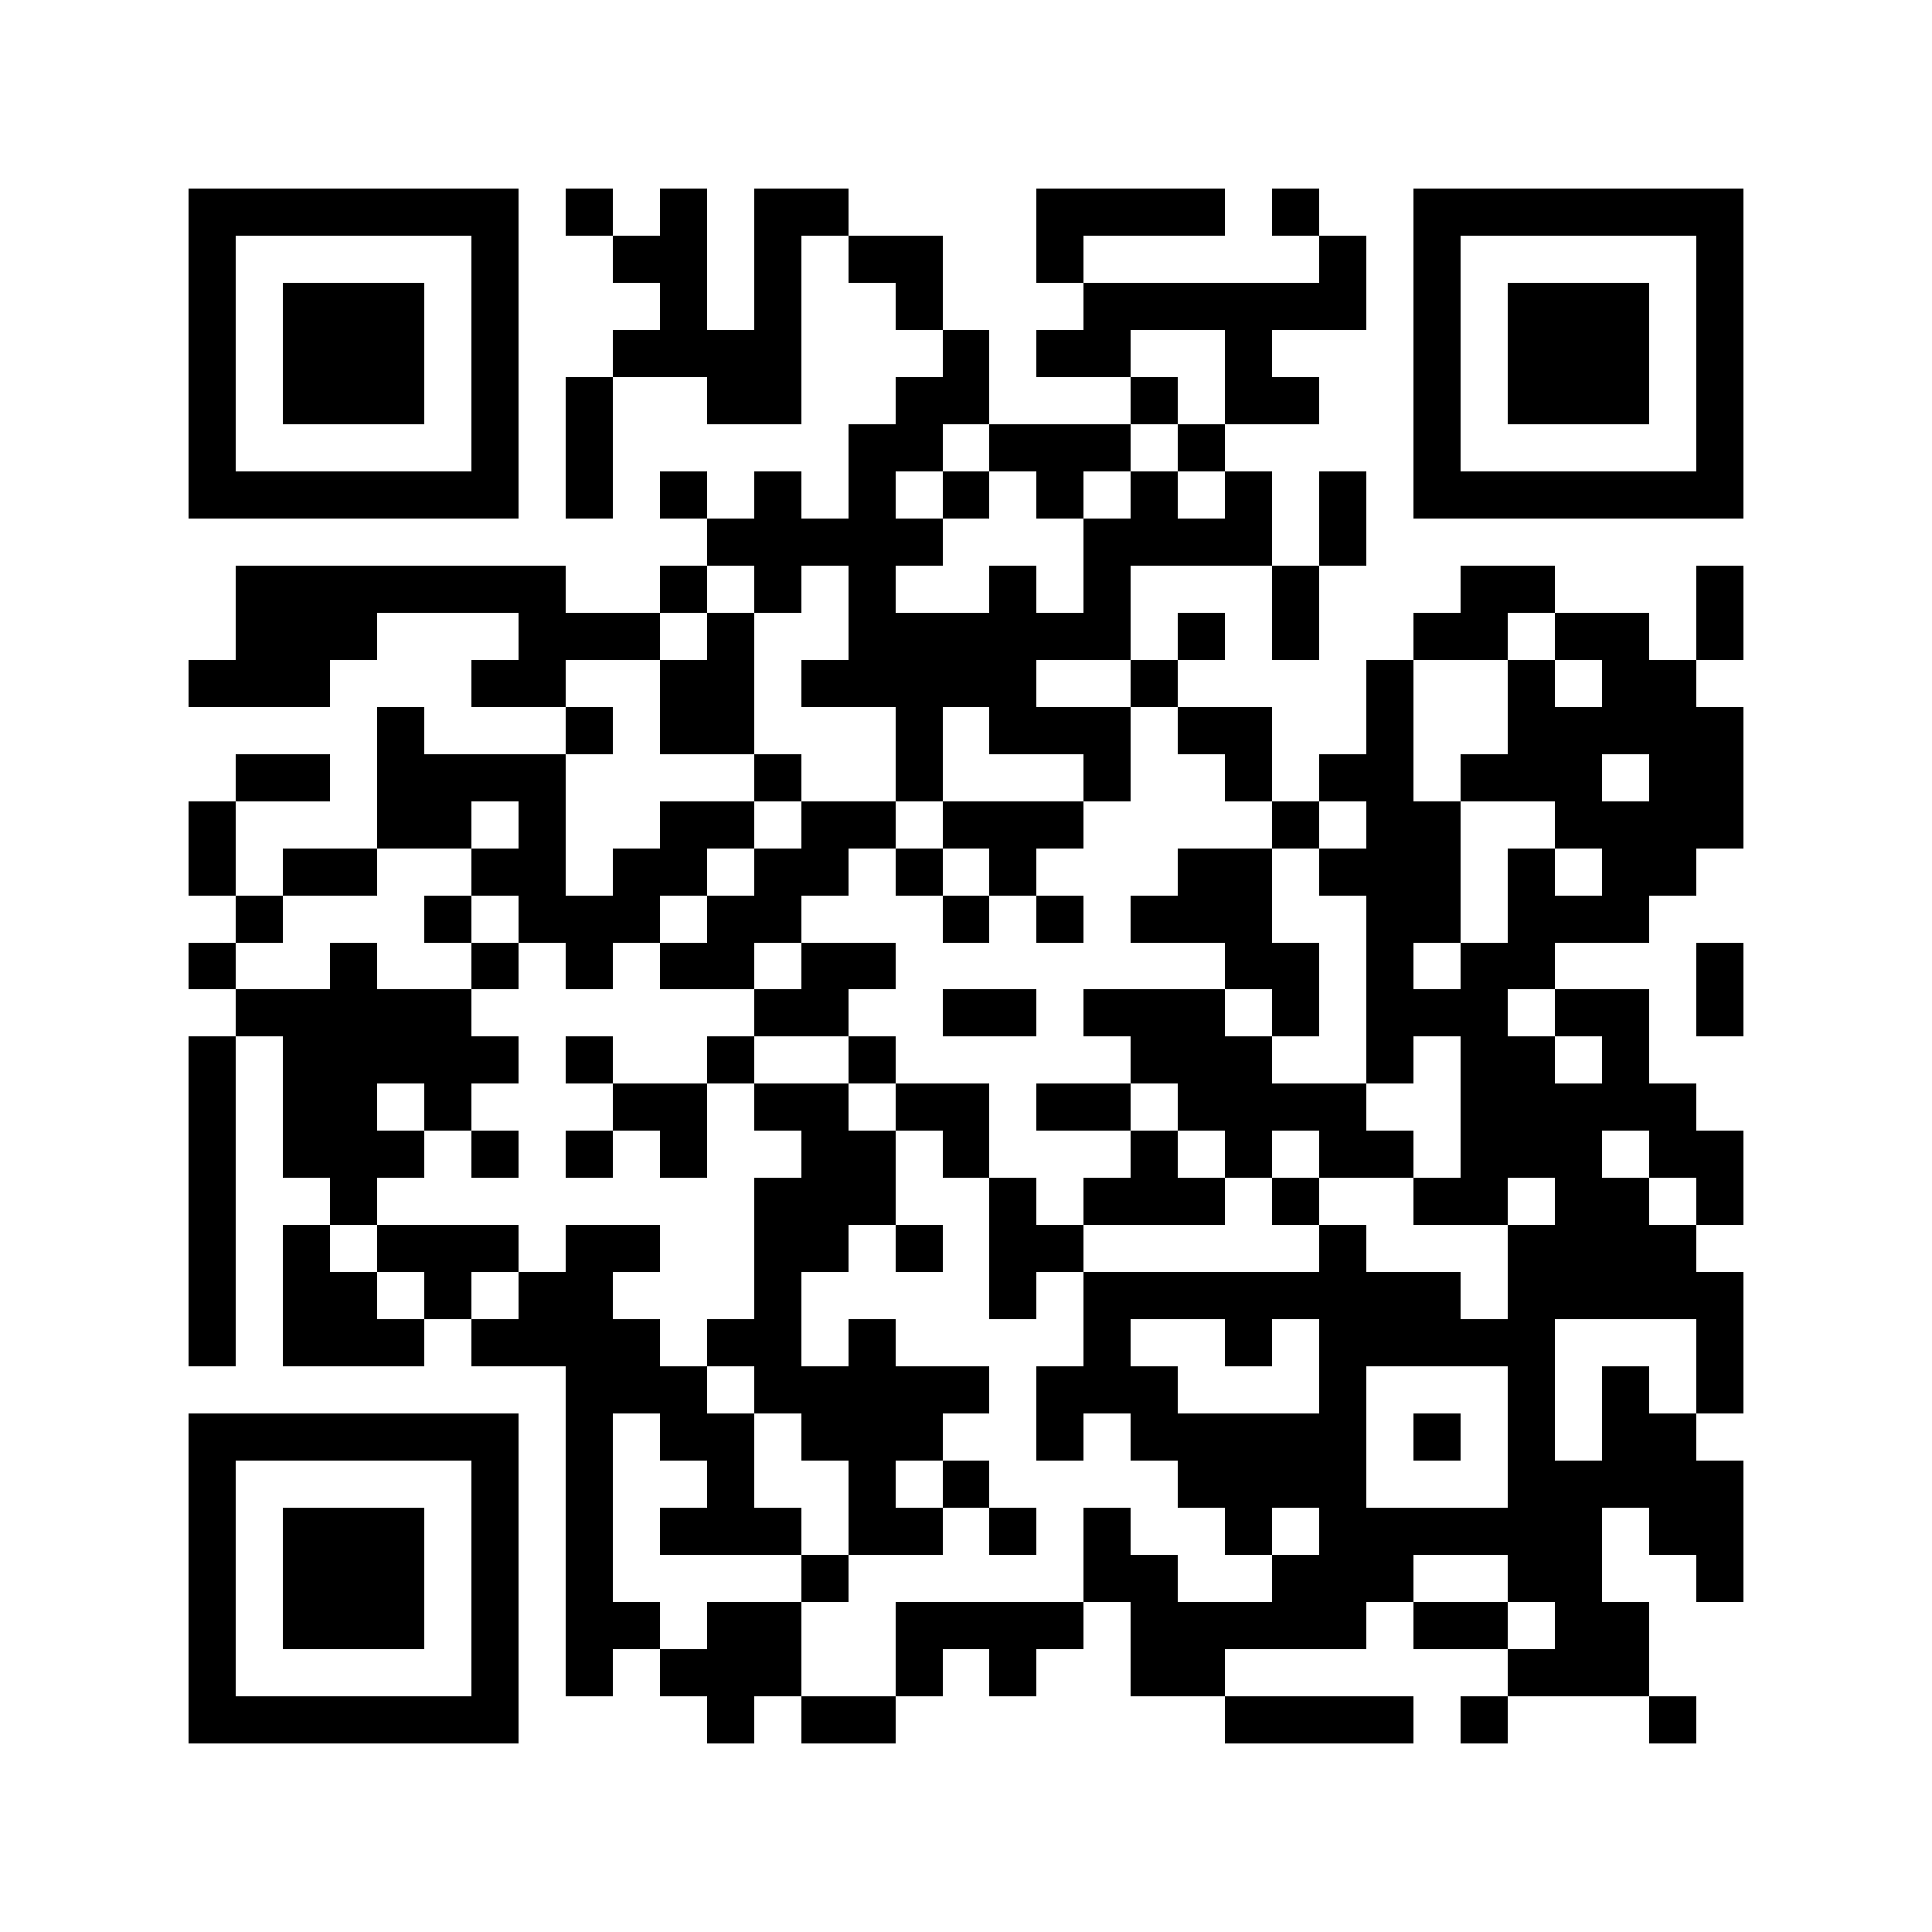
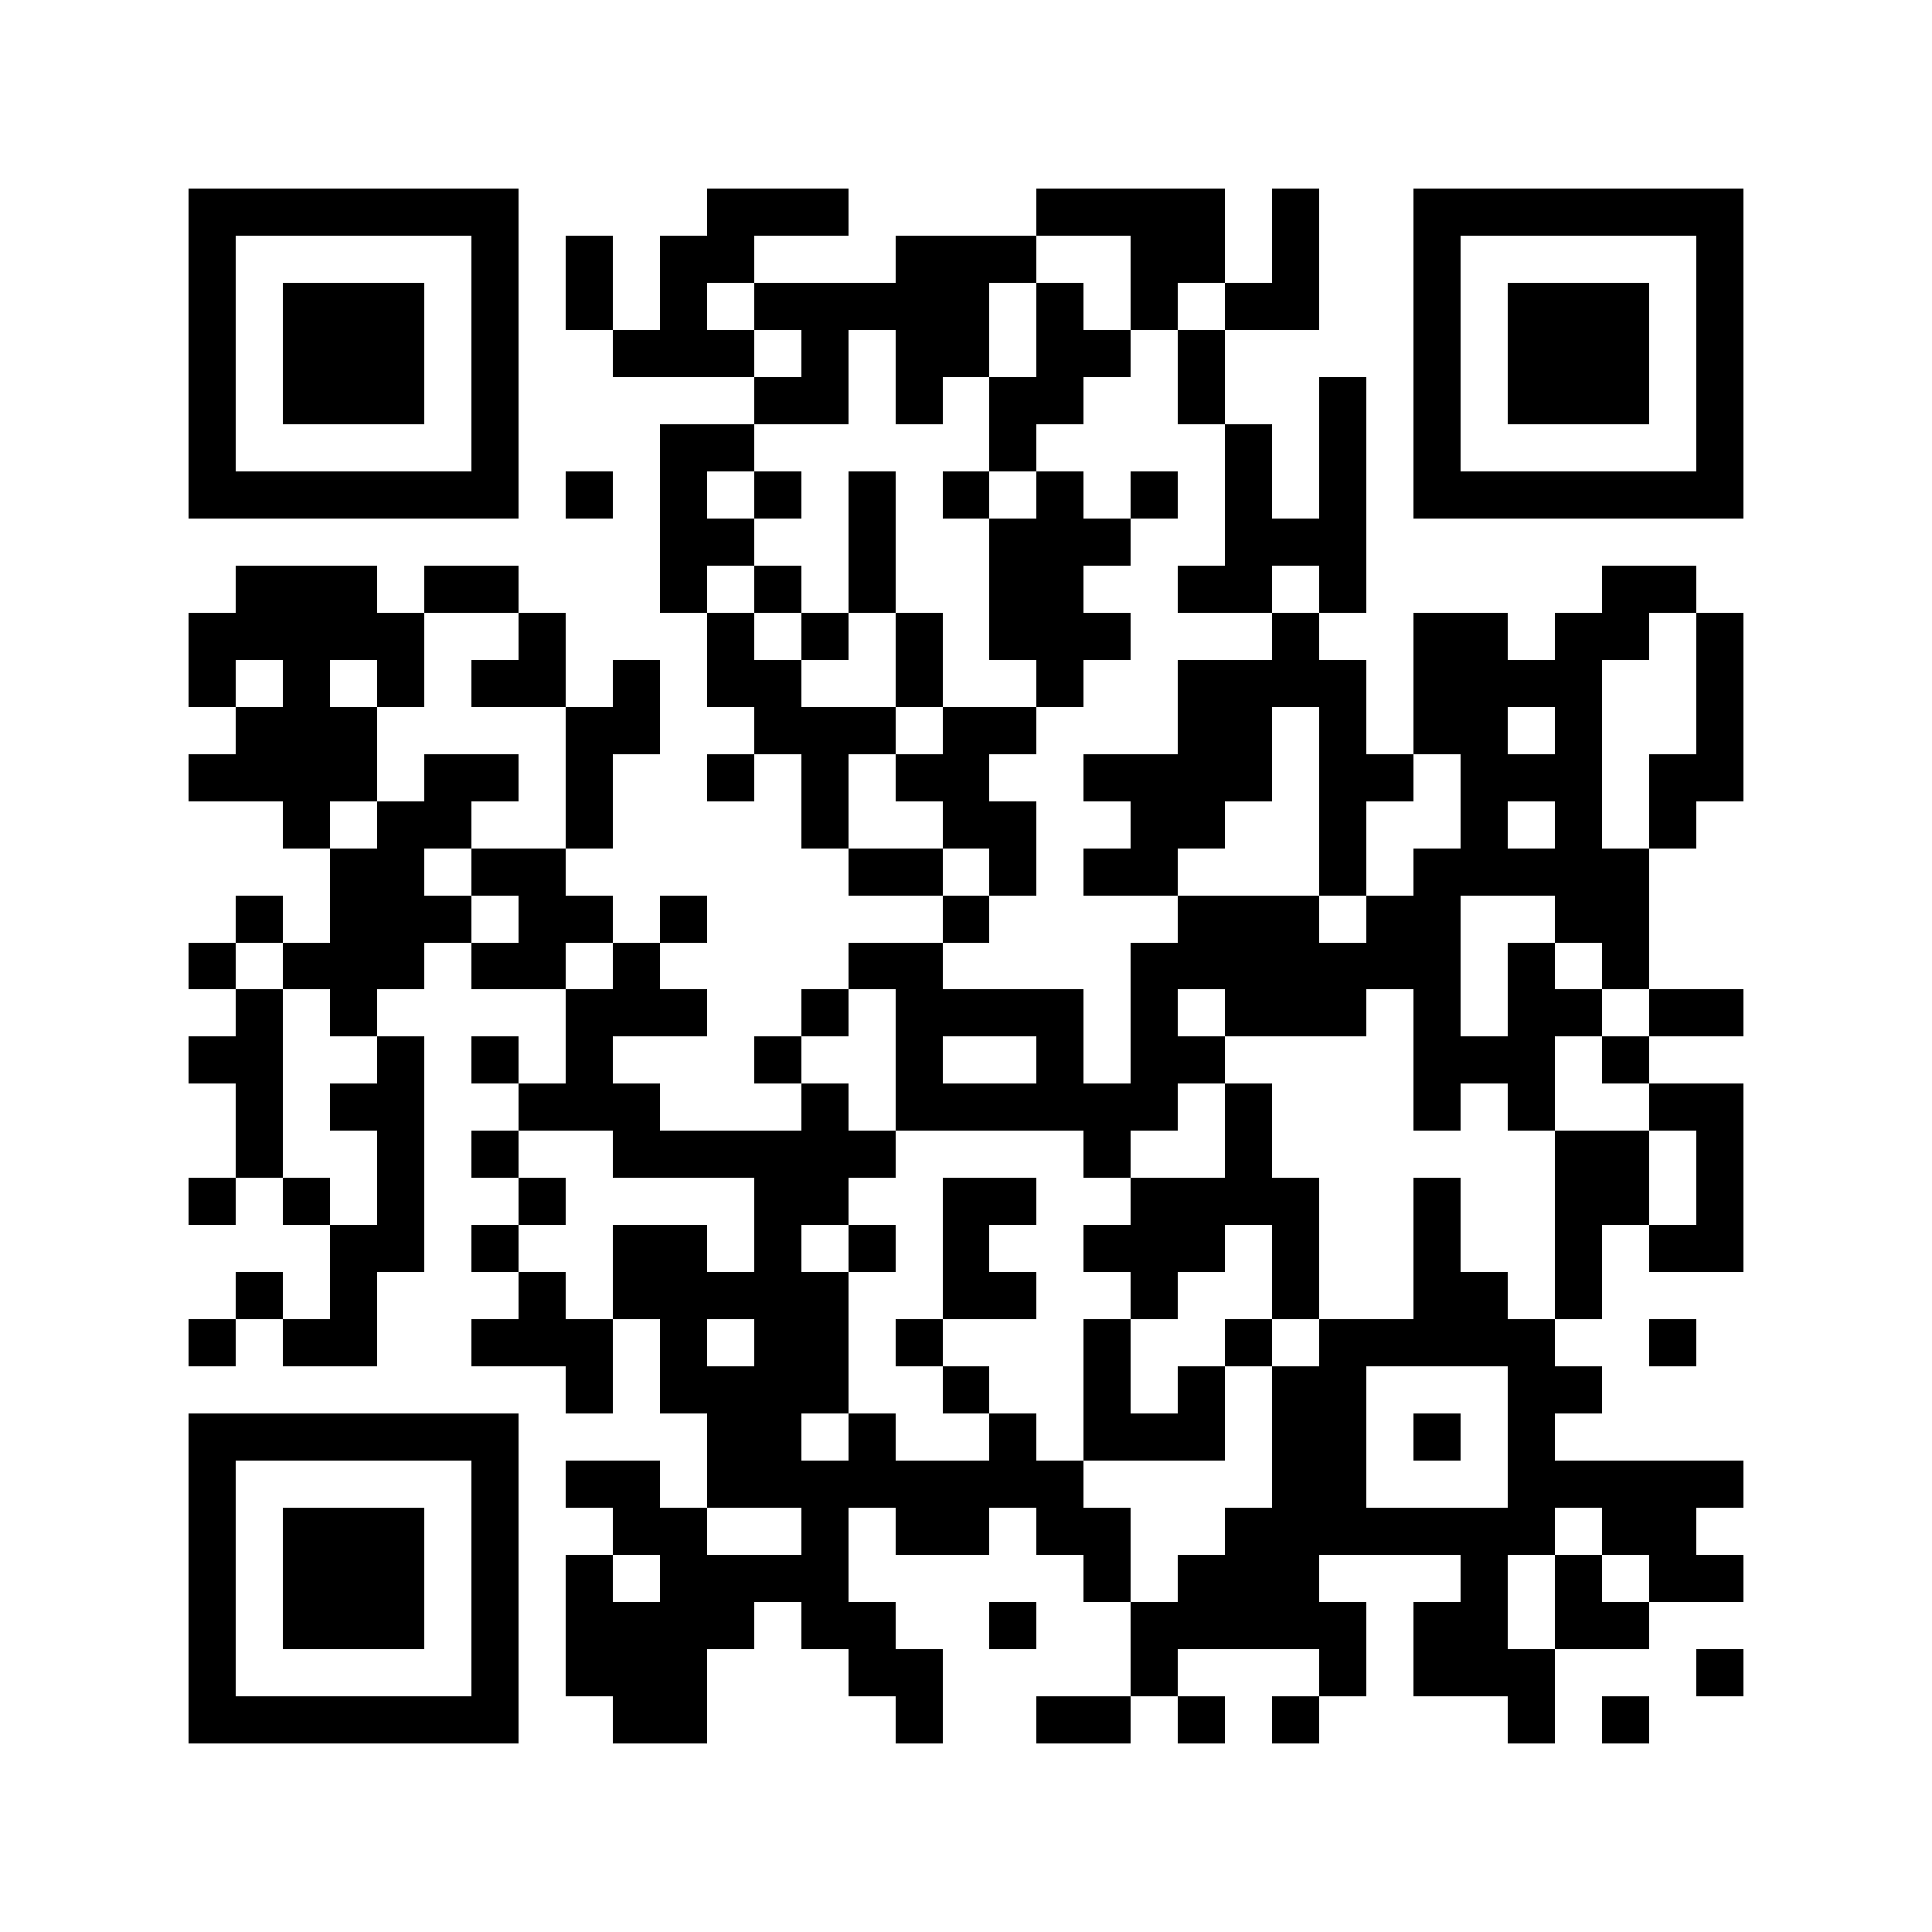
<svg xmlns="http://www.w3.org/2000/svg" viewBox="0 0 41 41" shape-rendering="crispEdges">
  <path fill="#ffffff" d="M0 0h41v41H0z" />
-   <path stroke="#000000" d="M4 4.5h7m1 0h1m1 0h1m1 0h2m4 0h4m1 0h1m2 0h7M4 5.5h1m5 0h1m2 0h2m1 0h1m1 0h2m2 0h1m5 0h1m1 0h1m5 0h1M4 6.5h1m1 0h3m1 0h1m3 0h1m1 0h1m2 0h1m3 0h6m1 0h1m1 0h3m1 0h1M4 7.5h1m1 0h3m1 0h1m2 0h4m3 0h1m1 0h2m2 0h1m3 0h1m1 0h3m1 0h1M4 8.5h1m1 0h3m1 0h1m1 0h1m2 0h2m2 0h2m3 0h1m1 0h2m2 0h1m1 0h3m1 0h1M4 9.5h1m5 0h1m1 0h1m5 0h2m1 0h3m1 0h1m4 0h1m5 0h1M4 10.5h7m1 0h1m1 0h1m1 0h1m1 0h1m1 0h1m1 0h1m1 0h1m1 0h1m1 0h1m1 0h7M15 11.5h5m3 0h4m1 0h1M5 12.5h7m2 0h1m1 0h1m1 0h1m2 0h1m1 0h1m3 0h1m3 0h2m3 0h1M5 13.5h3m3 0h3m1 0h1m2 0h6m1 0h1m1 0h1m2 0h2m1 0h2m1 0h1M4 14.5h3m3 0h2m2 0h2m1 0h5m2 0h1m4 0h1m2 0h1m1 0h2M8 15.5h1m3 0h1m1 0h2m3 0h1m1 0h3m1 0h2m2 0h1m2 0h5M5 16.5h2m1 0h4m4 0h1m2 0h1m3 0h1m2 0h1m1 0h2m1 0h3m1 0h2M4 17.5h1m3 0h2m1 0h1m2 0h2m1 0h2m1 0h3m4 0h1m1 0h2m2 0h4M4 18.5h1m1 0h2m2 0h2m1 0h2m1 0h2m1 0h1m1 0h1m3 0h2m1 0h3m1 0h1m1 0h2M5 19.5h1m3 0h1m1 0h3m1 0h2m3 0h1m1 0h1m1 0h3m2 0h2m1 0h3M4 20.5h1m2 0h1m2 0h1m1 0h1m1 0h2m1 0h2m7 0h2m1 0h1m1 0h2m3 0h1M5 21.5h5m6 0h2m2 0h2m1 0h3m1 0h1m1 0h3m1 0h2m1 0h1M4 22.5h1m1 0h5m1 0h1m2 0h1m2 0h1m5 0h3m2 0h1m1 0h2m1 0h1M4 23.5h1m1 0h2m1 0h1m3 0h2m1 0h2m1 0h2m1 0h2m1 0h4m2 0h5M4 24.5h1m1 0h3m1 0h1m1 0h1m1 0h1m2 0h2m1 0h1m3 0h1m1 0h1m1 0h2m1 0h3m1 0h2M4 25.5h1m2 0h1m8 0h3m2 0h1m1 0h3m1 0h1m2 0h2m1 0h2m1 0h1M4 26.5h1m1 0h1m1 0h3m1 0h2m2 0h2m1 0h1m1 0h2m5 0h1m3 0h4M4 27.5h1m1 0h2m1 0h1m1 0h2m3 0h1m4 0h1m1 0h8m1 0h5M4 28.5h1m1 0h3m1 0h4m1 0h2m1 0h1m4 0h1m2 0h1m1 0h5m3 0h1M12 29.5h3m1 0h5m1 0h3m3 0h1m3 0h1m1 0h1m1 0h1M4 30.5h7m1 0h1m1 0h2m1 0h3m2 0h1m1 0h5m1 0h1m1 0h1m1 0h2M4 31.5h1m5 0h1m1 0h1m2 0h1m2 0h1m1 0h1m4 0h4m3 0h5M4 32.5h1m1 0h3m1 0h1m1 0h1m1 0h3m1 0h2m1 0h1m1 0h1m2 0h1m1 0h6m1 0h2M4 33.5h1m1 0h3m1 0h1m1 0h1m4 0h1m5 0h2m2 0h3m2 0h2m2 0h1M4 34.5h1m1 0h3m1 0h1m1 0h2m1 0h2m2 0h4m1 0h5m1 0h2m1 0h2M4 35.5h1m5 0h1m1 0h1m1 0h3m2 0h1m1 0h1m2 0h2m6 0h3M4 36.5h7m4 0h1m1 0h2m7 0h4m1 0h1m3 0h1" />
+   <path stroke="#000000" d="M4 4.5h7m4 0h3m4 0h4m1 0h1m2 0h7M4 5.5h1m5 0h1m1 0h1m1 0h2m3 0h3m2 0h2m1 0h1m2 0h1m5 0h1M4 6.5h1m1 0h3m1 0h1m1 0h1m1 0h1m1 0h5m1 0h1m1 0h1m1 0h2m2 0h1m1 0h3m1 0h1M4 7.5h1m1 0h3m1 0h1m2 0h3m1 0h1m1 0h2m1 0h2m1 0h1m4 0h1m1 0h3m1 0h1M4 8.5h1m1 0h3m1 0h1m5 0h2m1 0h1m1 0h2m2 0h1m2 0h1m1 0h1m1 0h3m1 0h1M4 9.5h1m5 0h1m3 0h2m5 0h1m4 0h1m1 0h1m1 0h1m5 0h1M4 10.5h7m1 0h1m1 0h1m1 0h1m1 0h1m1 0h1m1 0h1m1 0h1m1 0h1m1 0h1m1 0h7M14 11.5h2m2 0h1m2 0h3m2 0h3M5 12.5h3m1 0h2m3 0h1m1 0h1m1 0h1m2 0h2m2 0h2m1 0h1m5 0h2M4 13.5h5m2 0h1m3 0h1m1 0h1m1 0h1m1 0h3m3 0h1m2 0h2m1 0h2m1 0h1M4 14.5h1m1 0h1m1 0h1m1 0h2m1 0h1m1 0h2m2 0h1m2 0h1m2 0h4m1 0h4m2 0h1M5 15.5h3m4 0h2m2 0h3m1 0h2m3 0h2m1 0h1m1 0h2m1 0h1m2 0h1M4 16.5h4m1 0h2m1 0h1m2 0h1m1 0h1m1 0h2m2 0h4m1 0h2m1 0h3m1 0h2M6 17.5h1m1 0h2m2 0h1m4 0h1m2 0h2m2 0h2m2 0h1m2 0h1m1 0h1m1 0h1M7 18.5h2m1 0h2m6 0h2m1 0h1m1 0h2m3 0h1m1 0h5M5 19.5h1m1 0h3m1 0h2m1 0h1m5 0h1m4 0h3m1 0h2m2 0h2M4 20.5h1m1 0h3m1 0h2m1 0h1m4 0h2m4 0h7m1 0h1m1 0h1M5 21.5h1m1 0h1m4 0h3m2 0h1m1 0h4m1 0h1m1 0h3m1 0h1m1 0h2m1 0h2M4 22.5h2m2 0h1m1 0h1m1 0h1m3 0h1m2 0h1m2 0h1m1 0h2m4 0h3m1 0h1M5 23.5h1m1 0h2m2 0h3m3 0h1m1 0h6m1 0h1m3 0h1m1 0h1m2 0h2M5 24.5h1m2 0h1m1 0h1m2 0h6m4 0h1m2 0h1m6 0h2m1 0h1M4 25.5h1m1 0h1m1 0h1m2 0h1m4 0h2m2 0h2m2 0h4m2 0h1m2 0h2m1 0h1M7 26.5h2m1 0h1m2 0h2m1 0h1m1 0h1m1 0h1m2 0h3m1 0h1m2 0h1m2 0h1m1 0h2M5 27.5h1m1 0h1m3 0h1m1 0h5m2 0h2m2 0h1m2 0h1m2 0h2m1 0h1M4 28.5h1m1 0h2m2 0h3m1 0h1m1 0h2m1 0h1m3 0h1m2 0h1m1 0h5m2 0h1M12 29.5h1m1 0h4m2 0h1m2 0h1m1 0h1m1 0h2m3 0h2M4 30.5h7m4 0h2m1 0h1m2 0h1m1 0h3m1 0h2m1 0h1m1 0h1M4 31.5h1m5 0h1m1 0h2m1 0h8m4 0h2m3 0h5M4 32.5h1m1 0h3m1 0h1m2 0h2m2 0h1m1 0h2m1 0h2m2 0h7m1 0h2M4 33.5h1m1 0h3m1 0h1m1 0h1m1 0h4m5 0h1m1 0h3m3 0h1m1 0h1m1 0h2M4 34.5h1m1 0h3m1 0h1m1 0h4m1 0h2m2 0h1m2 0h5m1 0h2m1 0h2M4 35.5h1m5 0h1m1 0h3m3 0h2m4 0h1m3 0h1m1 0h3m3 0h1M4 36.5h7m2 0h2m4 0h1m2 0h2m1 0h1m1 0h1m4 0h1m1 0h1" />
</svg>
